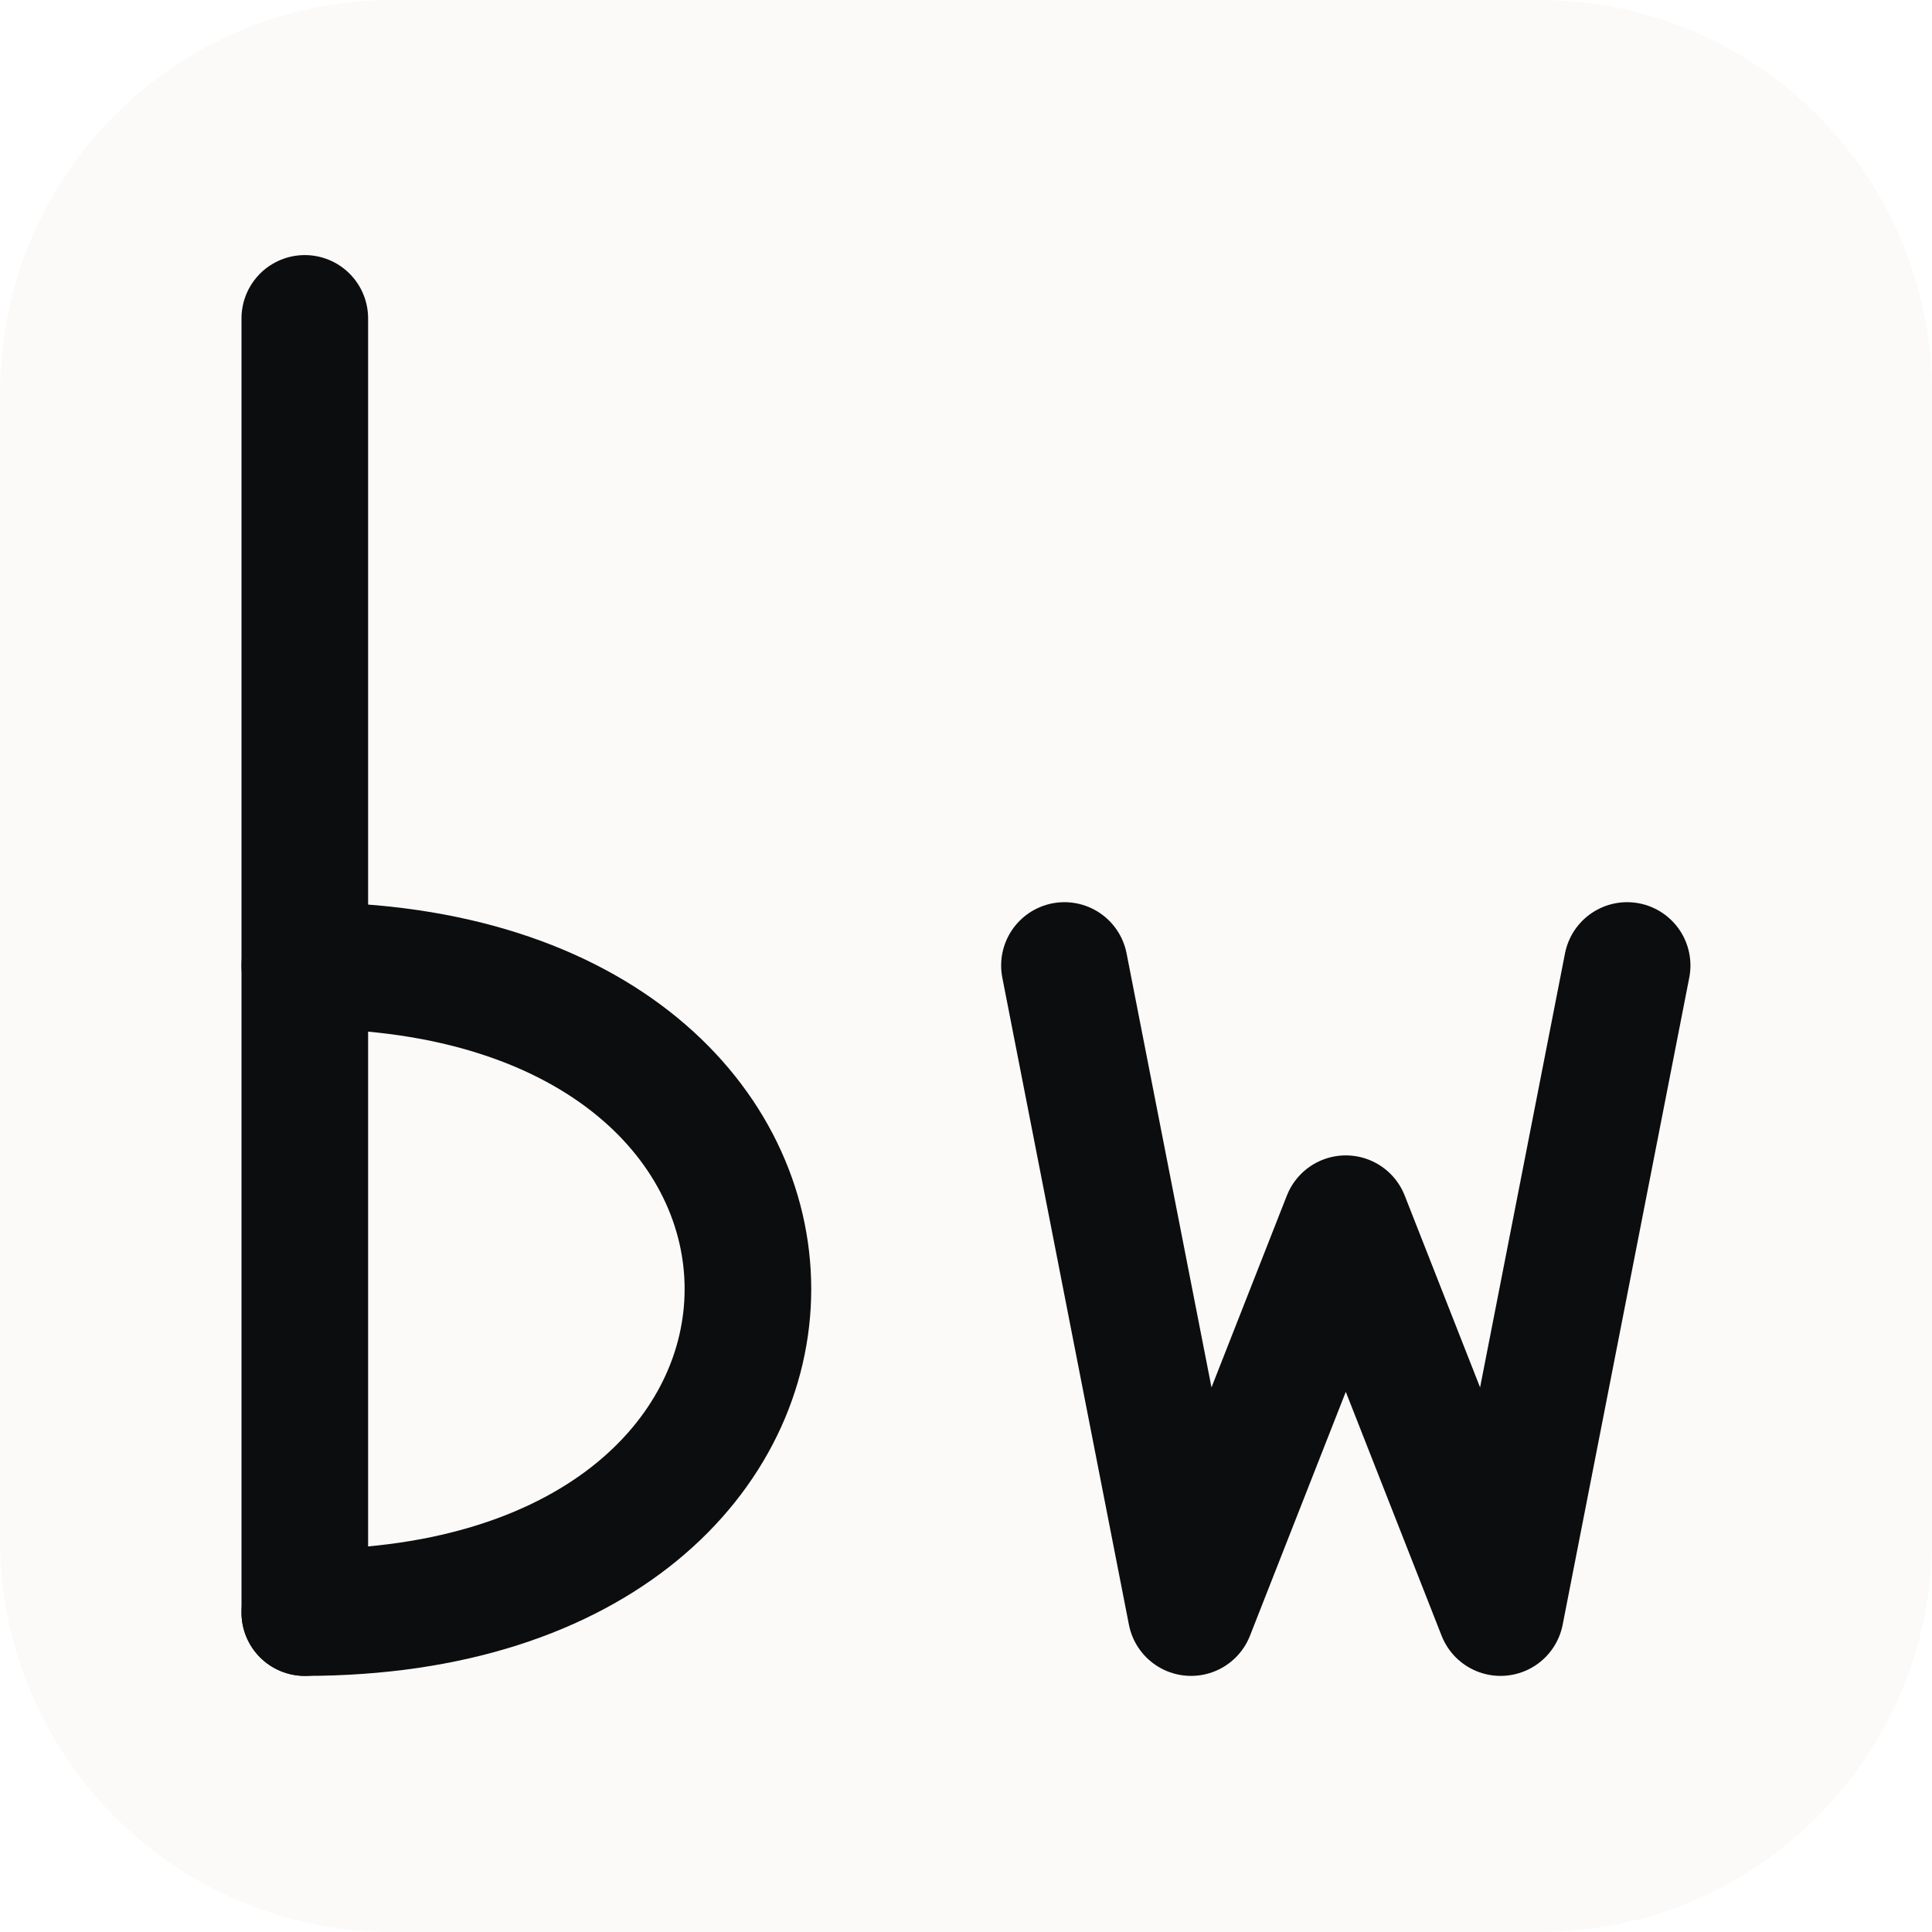
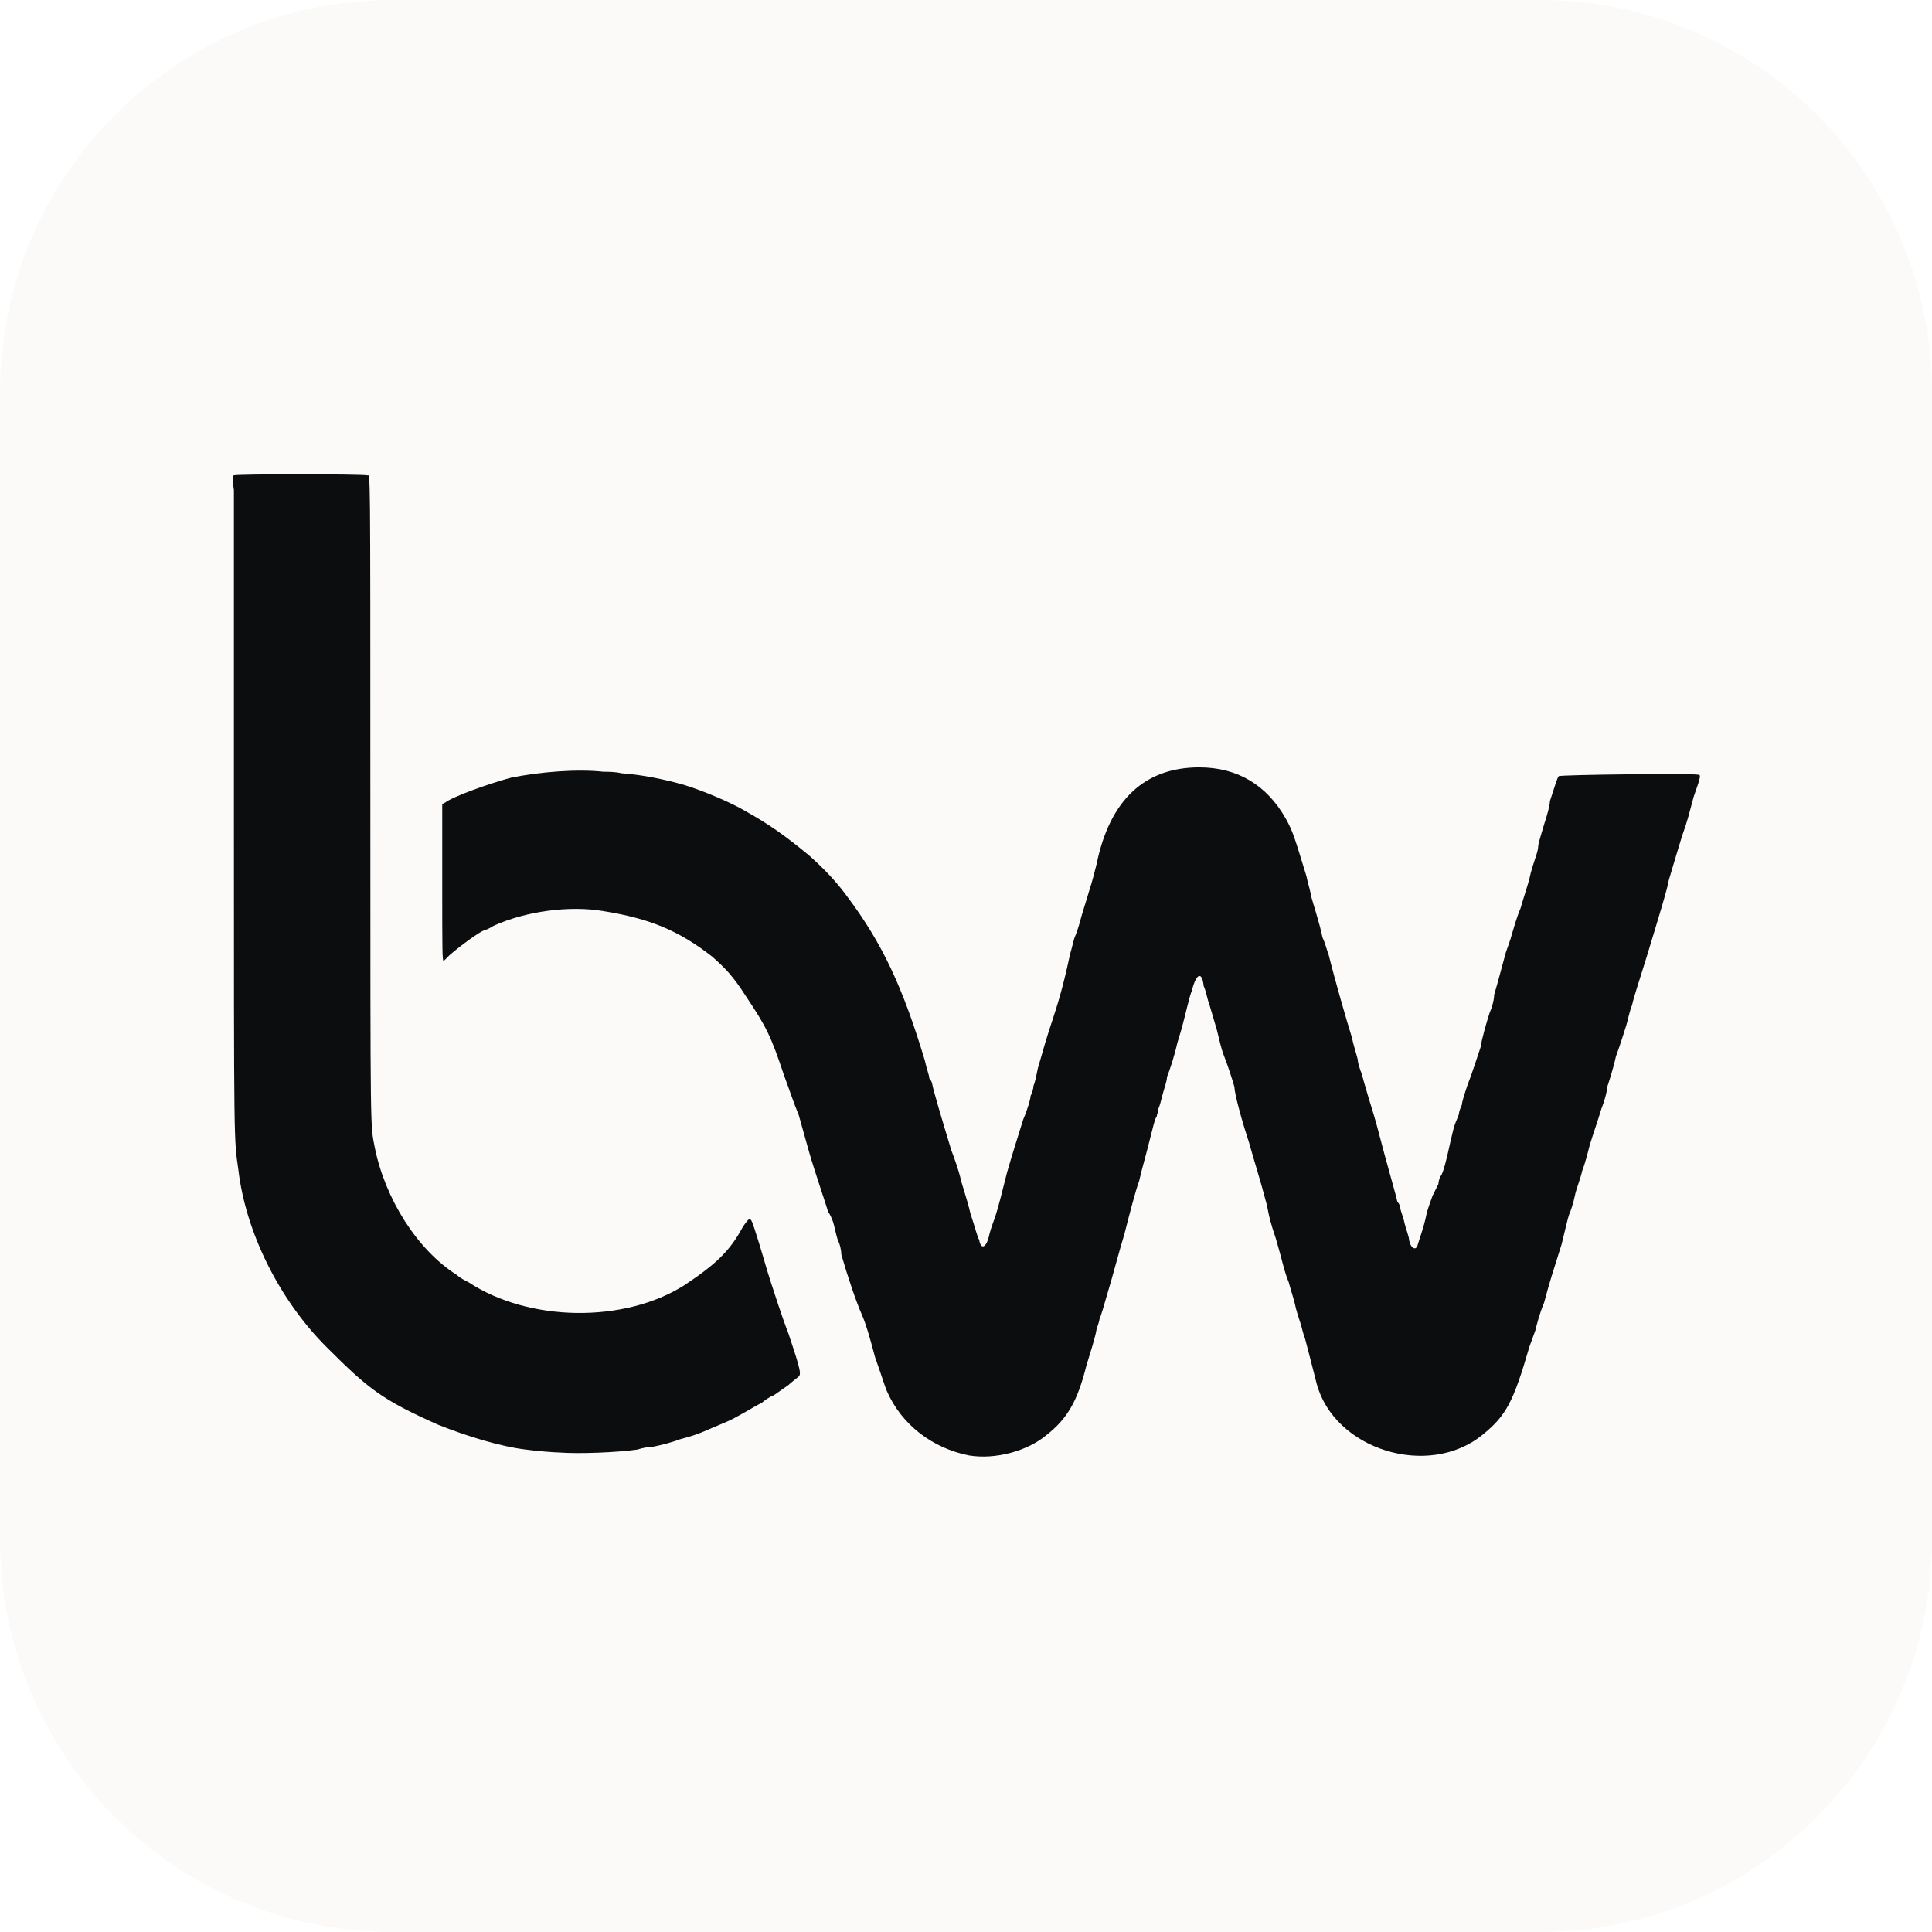
<svg xmlns="http://www.w3.org/2000/svg" viewBox="0 0 64 64" width="64" height="64" role="img" aria-label="bw">
  <rect width="64" height="64" rx="13" fill="#fbfaf8" />
-   <g transform="translate(8 8.45) scale(0.466) translate(-11.5 4.5)" fill="none" stroke="#0c0d0e" stroke-width="9" stroke-linecap="round" stroke-linejoin="round">
-     <path d="M 16 0 L 16 92" />
-     <path d="M 16 46 C 58 46 58 92 16 92" />
-     <path d="M 70 46 L 79 92 L 90 64 L 101 92 L 110 46" />
-   </g>
+   <path transform="translate(7.7 15.7) scale(0.0486)" fill="#0c0d0e" fill-rule="evenodd" d="M 502 669 C 477 664 456 648 446 625 C 444 620 444 619 438 602 C 434 587 432 580 429 573 C 425 564 419 546 415 532 C 415 529 414 525 413 523 C 412 521 411 516 410 512 C 409 508 407 504 406 503 C 405 499 397 476 393 462 C 391 455 388 444 386 437 C 383 430 379 418 376 410 C 367 383 364 377 350 356 C 341 342 336 337 327 329 C 304 311 284 303 253 298 C 230 294 200 298 178 308 C 175 310 172 311 172 311 C 170 311 156 321 148 328 C 146 330 144 332 144 332 C 143 332 143 325 143 278 L 143 225 L 145 224 C 150 220 175 211 190 207 C 210 203 235 201 253 203 C 256 203 261 203 265 204 C 279 205 294 208 308 212 C 321 216 340 224 350 230 C 366 239 376 246 393 260 C 402 268 411 277 419 288 C 443 320 457 350 472 400 C 473 405 475 410 475 412 C 476 413 477 415 477 416 C 478 421 483 438 490 461 C 492 466 495 475 496 479 C 497 484 501 495 503 504 C 506 513 508 521 509 522 C 510 529 514 528 516 518 C 517 514 519 509 520 506 C 522 500 525 488 528 476 C 532 462 535 453 539 440 C 542 433 544 426 544 424 C 545 422 546 419 546 417 C 547 415 548 410 549 405 C 553 391 555 384 559 372 C 565 354 568 341 571 327 C 572 324 573 319 574 316 C 575 314 577 308 578 304 C 579 300 582 291 584 284 C 586 278 588 270 589 266 C 598 222 622 200 659 200 C 685 200 705 212 718 235 C 723 244 724 248 732 274 C 733 279 735 285 735 287 C 736 291 741 306 743 316 C 745 320 746 325 747 327 C 752 347 759 371 763 384 C 764 389 766 395 767 399 C 767 401 768 404 769 407 C 770 409 771 414 772 417 C 776 431 777 433 780 444 C 787 471 793 491 794 496 C 795 497 796 499 796 500 C 796 502 798 506 799 511 C 800 515 802 520 802 522 C 803 528 807 530 808 525 C 812 513 813 509 814 504 C 815 500 817 495 818 492 C 819 490 821 486 822 484 C 822 482 823 479 824 478 C 826 474 828 465 830 456 C 831 452 832 447 833 444 C 834 441 836 437 836 436 C 836 435 837 432 838 430 C 838 428 840 422 842 416 C 844 411 846 405 847 402 C 849 396 850 393 851 390 C 851 387 855 373 857 367 C 858 365 860 359 860 355 C 863 345 866 333 868 326 C 869 323 871 318 872 314 C 873 311 875 303 878 296 C 880 289 883 280 884 276 C 885 271 887 265 888 262 C 889 259 890 256 890 254 C 890 252 892 246 894 239 C 896 233 898 226 898 223 C 901 214 903 207 904 206 C 905 205 995 204 999 205 C 1001 205 1001 206 996 220 C 993 231 992 236 988 247 C 985 257 981 270 979 277 C 978 283 974 296 964 329 C 960 342 955 357 954 362 C 952 367 951 373 950 376 C 949 379 946 389 943 397 C 941 406 938 415 937 418 C 937 421 935 428 933 433 C 930 443 928 448 925 458 C 924 462 922 470 920 475 C 919 480 916 487 915 492 C 914 497 912 503 911 505 C 910 508 908 517 906 525 C 900 544 898 550 894 565 C 891 572 889 580 888 584 C 887 587 885 592 884 595 C 873 633 868 642 852 655 C 815 685 751 665 739 620 C 735 604 732 593 731 589 C 730 587 729 582 728 579 C 727 576 725 570 724 565 C 723 561 721 555 720 551 C 717 544 715 534 712 524 C 711 520 709 515 708 511 C 707 508 706 503 705 498 C 700 479 696 467 693 456 C 689 444 683 423 683 418 C 682 414 678 402 676 397 C 674 392 673 387 671 379 C 668 369 667 365 665 359 C 664 355 663 351 662 349 C 661 339 657 340 654 352 C 652 357 650 367 647 378 C 646 381 645 385 644 388 C 642 397 639 406 637 411 C 637 414 635 419 634 423 C 633 427 632 431 631 433 C 631 435 630 437 630 438 C 629 439 628 443 627 447 C 621 471 620 473 618 482 C 616 487 611 506 608 518 C 604 531 600 547 596 560 C 594 567 592 574 591 576 C 591 577 590 580 589 583 C 588 589 585 598 582 608 C 576 632 569 644 555 655 C 542 666 520 672 502 669 Z M 223 667 C 220 667 207 666 200 665 C 183 663 160 656 140 648 C 102 631 93 624 64 595 C 32 563 9 517 4 474 C 1 453 1 460 1 234 C 1 117 1 17 1 11 C 0 5 0 1 1 1 C 1 -0 89 -0 92 1 C 94 1 94 -10 94 221 C 94 456 94 443 97 459 C 104 494 126 529 153 546 C 155 548 159 550 161 551 C 202 578 267 579 308 553 C 329 539 339 530 348 513 C 353 506 353 506 356 515 C 360 527 364 542 367 551 C 369 557 374 573 379 586 C 388 613 388 614 385 616 C 384 617 381 619 379 621 C 376 623 372 626 369 628 C 366 629 362 632 361 633 C 355 636 344 643 337 646 C 320 653 320 654 305 658 C 300 660 292 662 287 663 C 284 663 279 664 276 665 C 262 667 236 668 223 667 Z" />
</svg>
